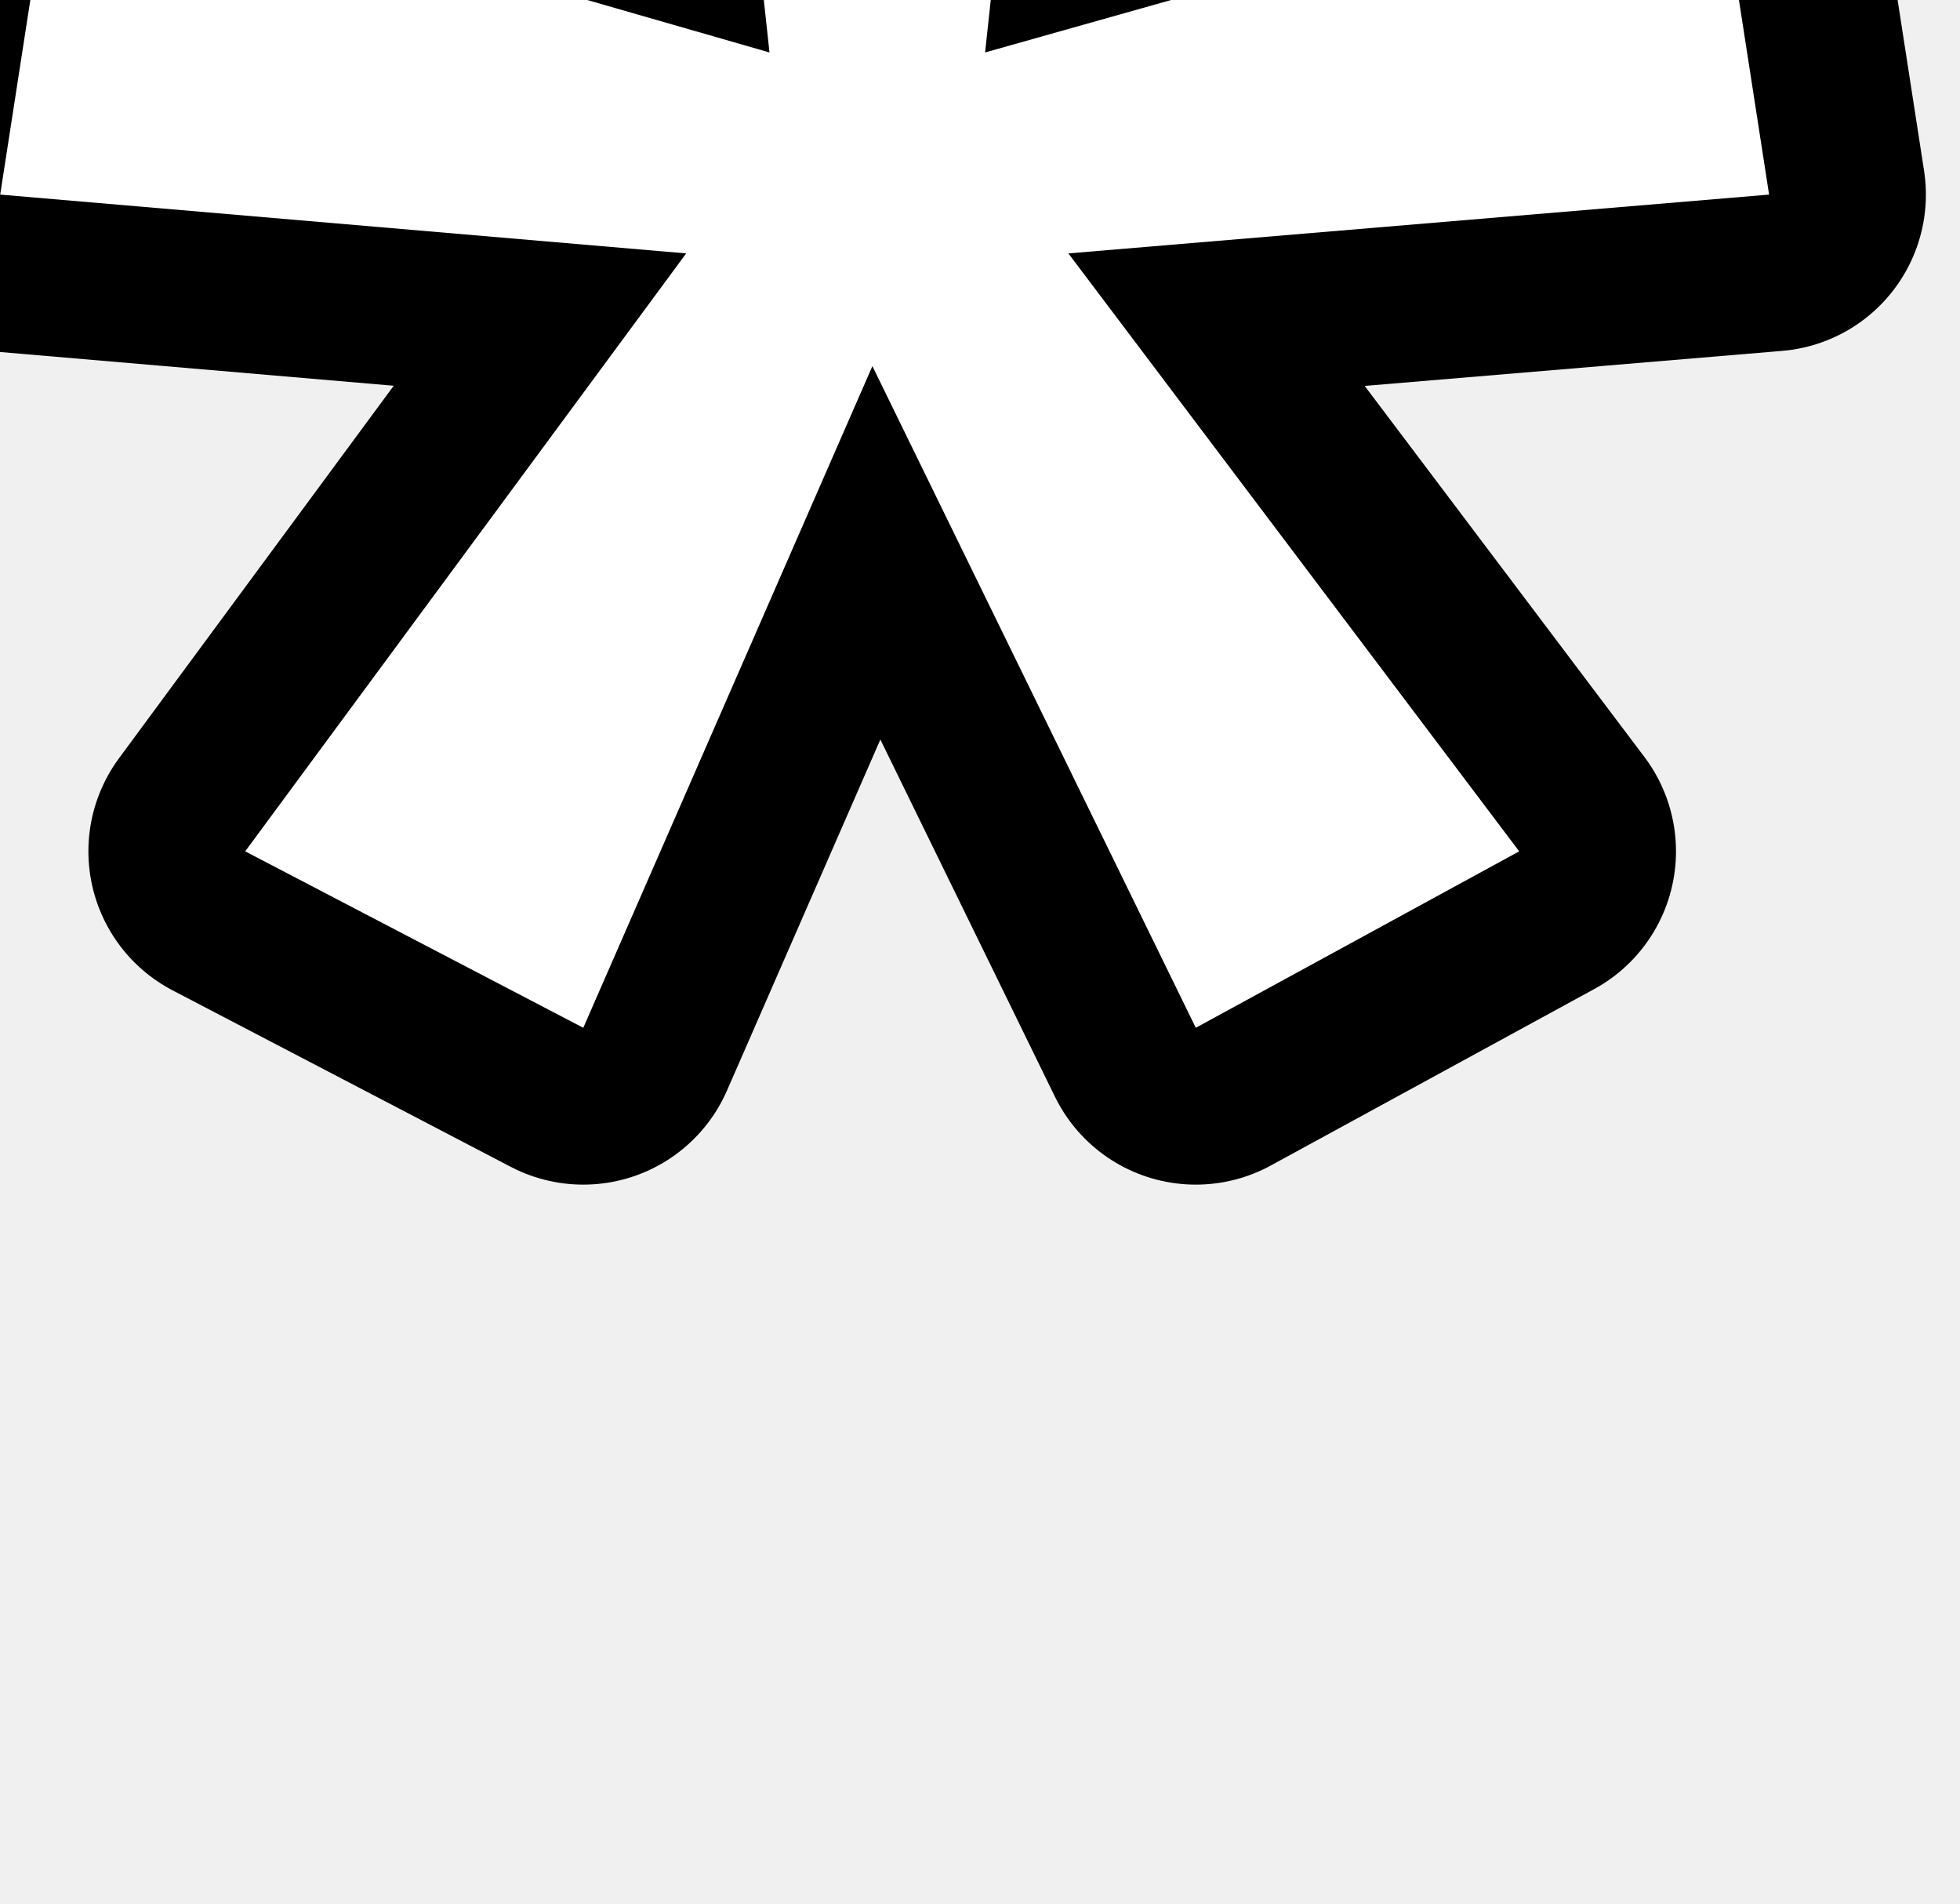
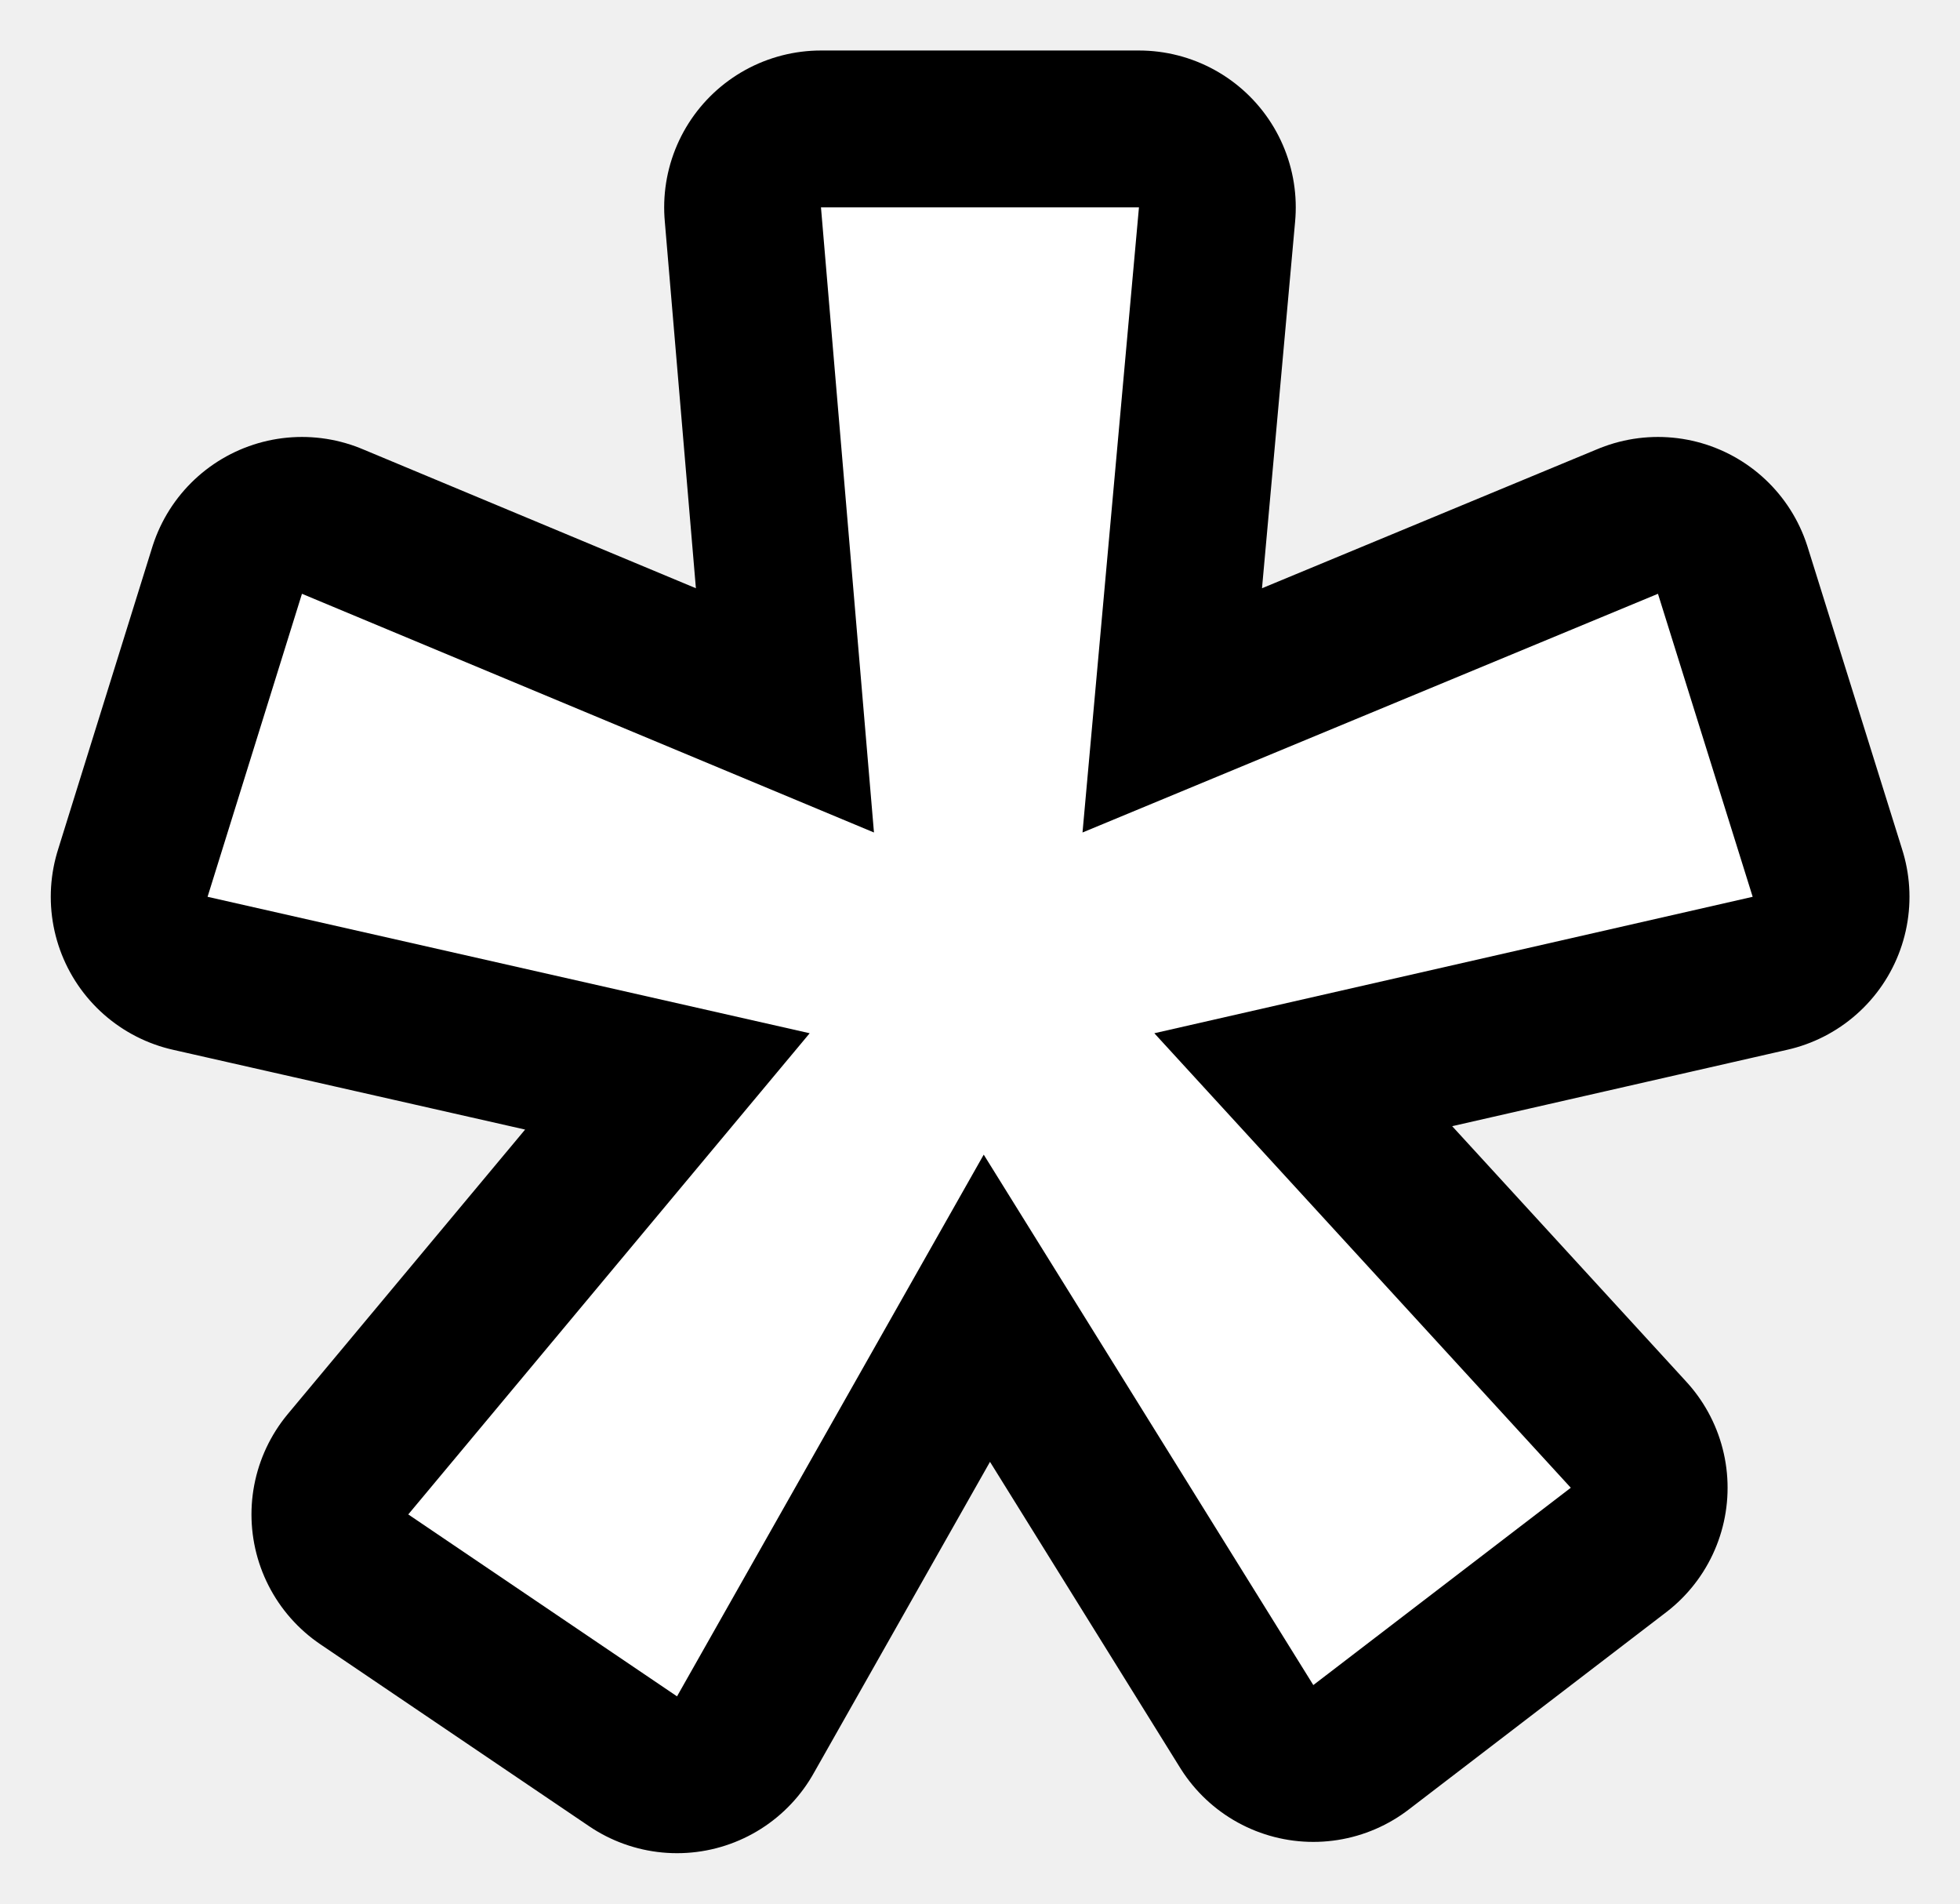
<svg xmlns="http://www.w3.org/2000/svg" width="23.623" height="22.939" viewBox="0 0 6.25 6.069" version="1.1" id="svg1">
  <defs id="defs1" />
  <g id="layer1" transform="translate(-1.386111,-1.407)">
-     <text xml:space="preserve" style="font-style:normal;font-variant:normal;font-weight:normal;font-stretch:normal;font-size:12.077px;font-family:'Fira Mono';-inkscape-font-specification:'Fira Mono, Normal';font-variant-ligatures:normal;font-variant-caps:normal;font-variant-numeric:normal;font-variant-east-asian:normal;fill:#ffffff;fill-opacity:1;stroke:#000000;stroke-width:1;stroke-linecap:round;stroke-linejoin:round;stroke-dasharray:none;stroke-opacity:1;paint-order:stroke fill markers" x="0.888" y="8.433" id="text1">
-       <tspan id="tspan1" style="font-style:normal;font-variant:normal;font-weight:normal;font-stretch:normal;font-size:12.077px;font-family:'Fira Mono';-inkscape-font-specification:'Fira Mono, Normal';font-variant-ligatures:normal;font-variant-caps:normal;font-variant-numeric:normal;font-variant-east-asian:normal;fill:#ffffff;fill-opacity:1;stroke:#000000;stroke-width:1;stroke-dasharray:none;stroke-opacity:1" x="0.888" y="8.433">*</tspan>
-     </text>
+     <path id="text1" style="font-style:normal;font-variant:normal;font-weight:normal;font-stretch:normal;font-size:12.077px;font-family:'Fira Mono';-inkscape-font-specification:'Fira Mono, Normal';font-variant-ligatures:normal;font-variant-caps:normal;font-variant-numeric:normal;font-variant-east-asian:normal;fill:#ffffff;fill-opacity:1;stroke:#000000;stroke-width:1;stroke-linecap:round;stroke-linejoin:round;stroke-dasharray:none;stroke-opacity:1;paint-order:stroke fill markers" d="M 4.004 2.068 L 4.173 4.061 L 2.349 3.3 L 2.048 4.266 L 3.968 4.701 L 2.688 6.235 L 3.545 6.815 L 4.523 5.088 L 5.574 6.779 L 6.395 6.15 L 5.067 4.701 L 6.975 4.266 L 6.673 3.3 L 4.838 4.061 L 5.018 2.068 L 4.004 2.068 z " />
  </g>
</svg>
